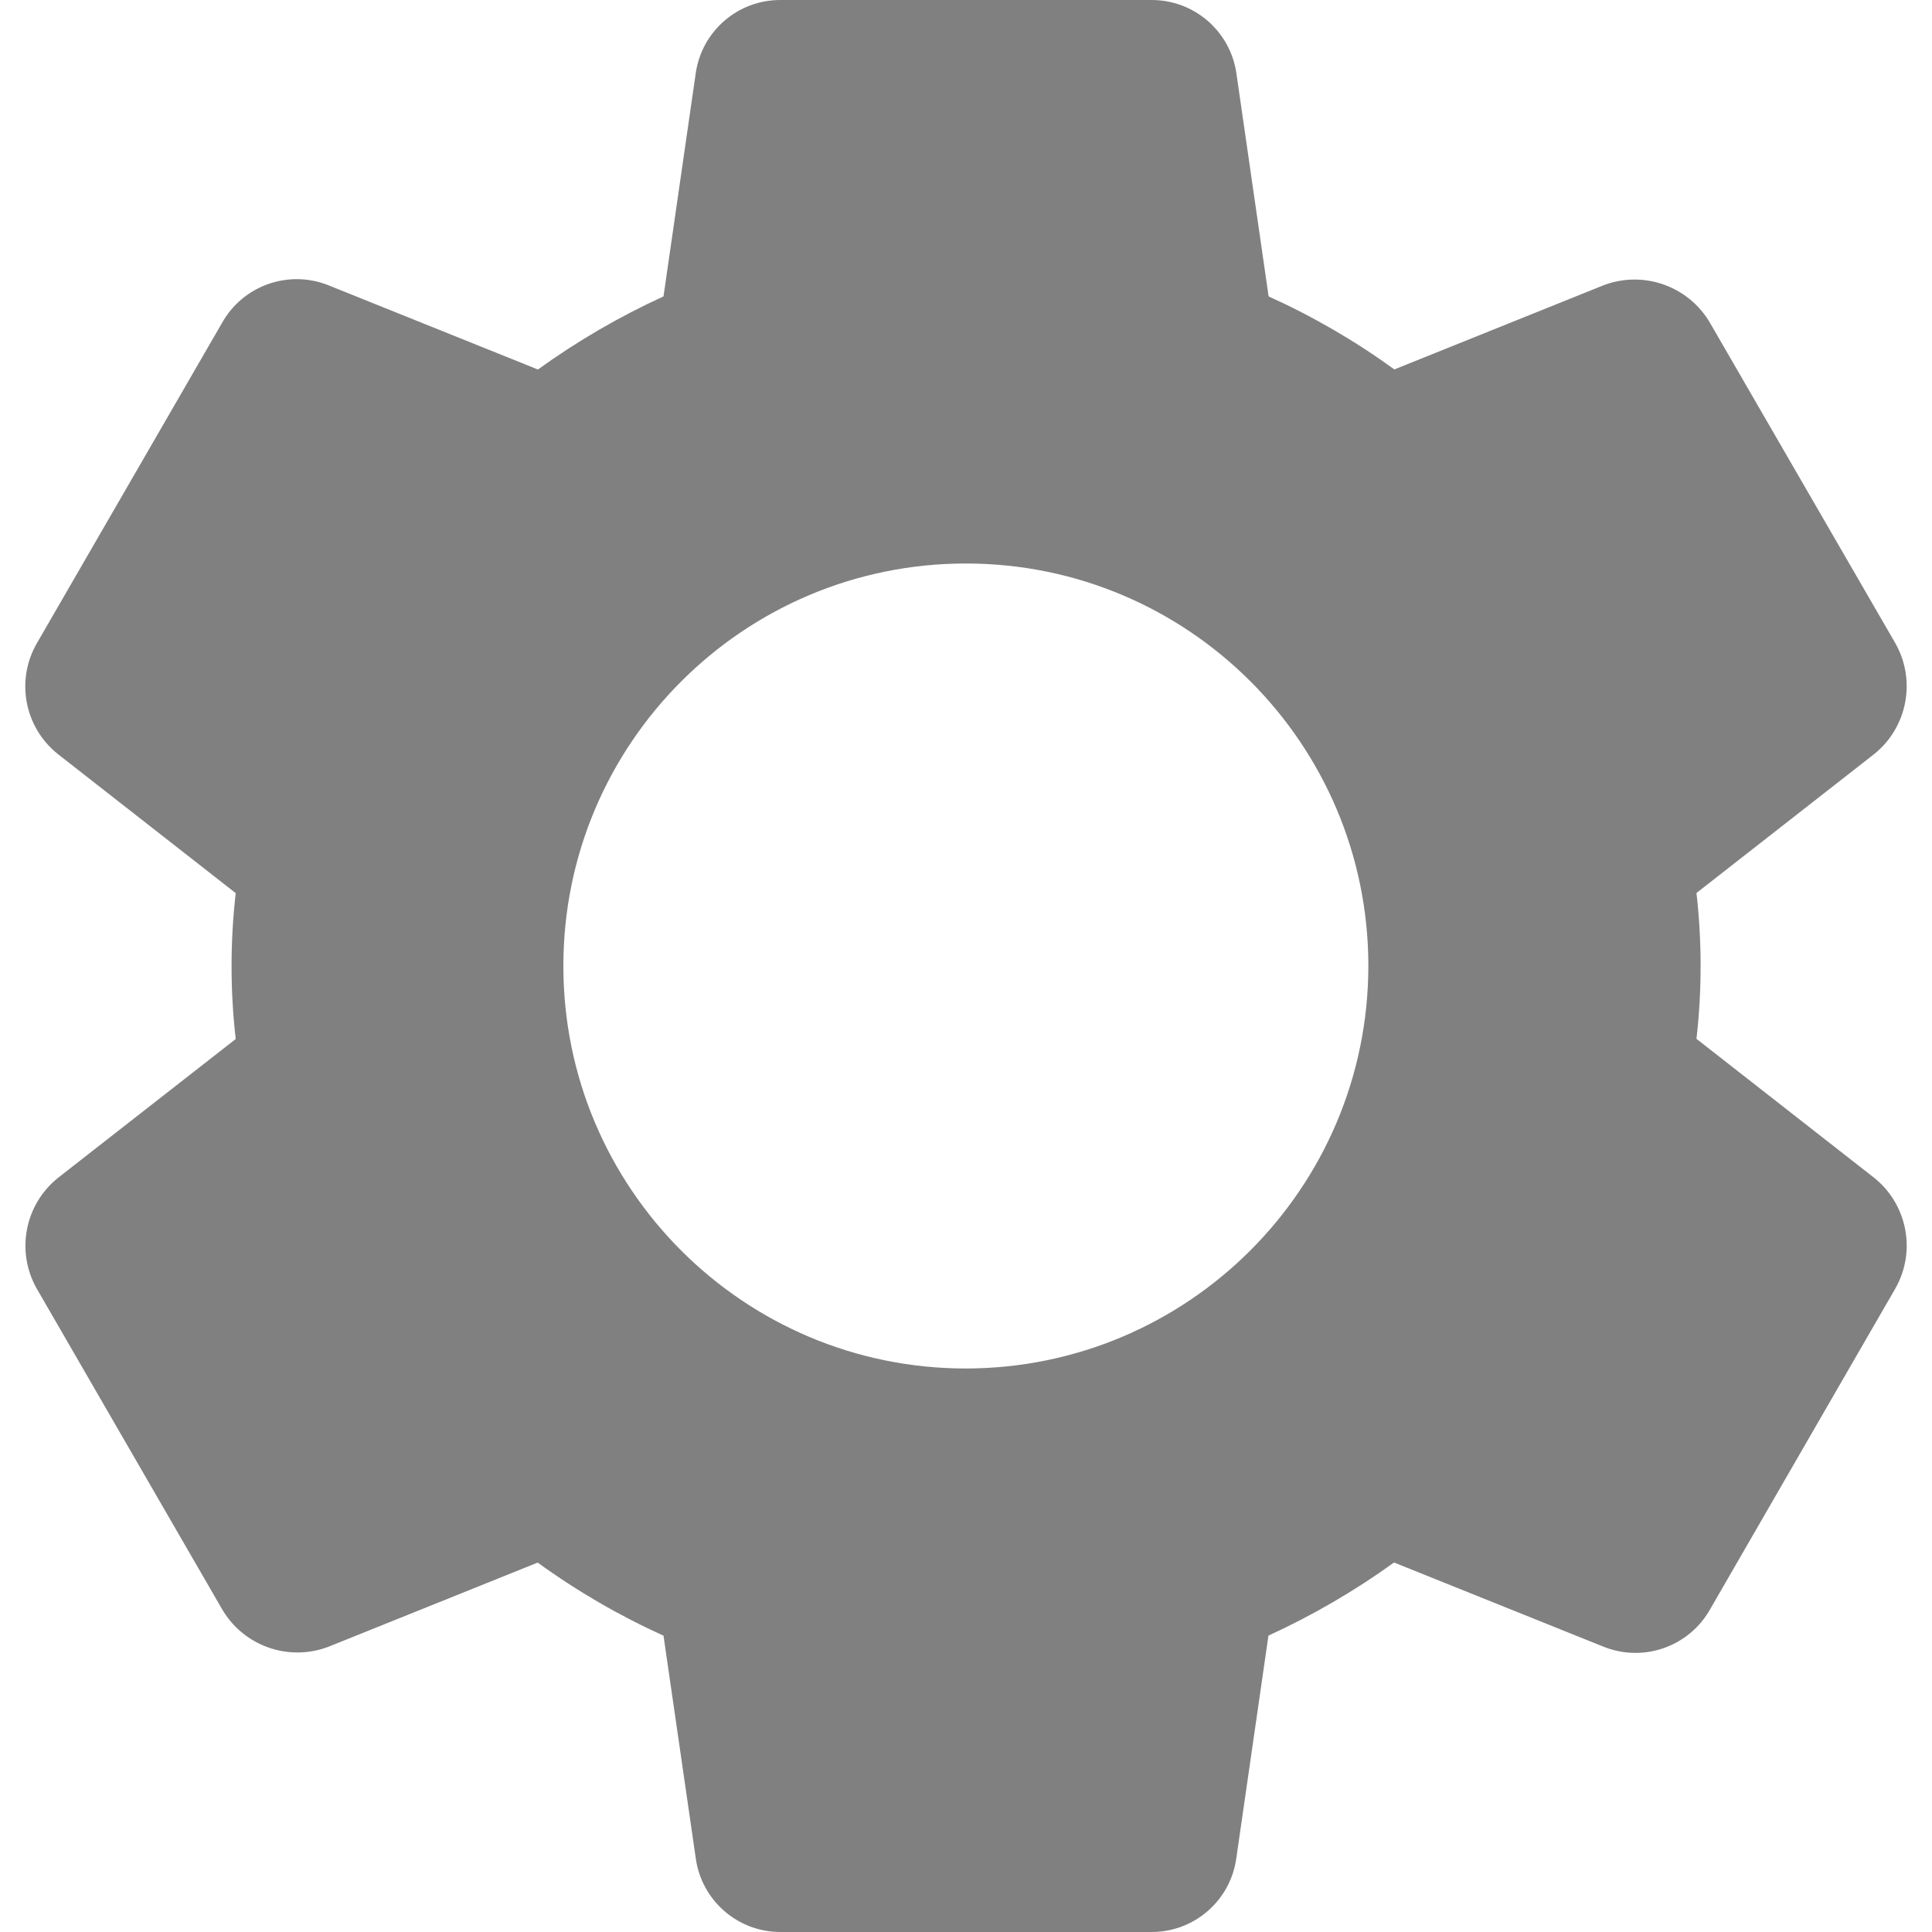
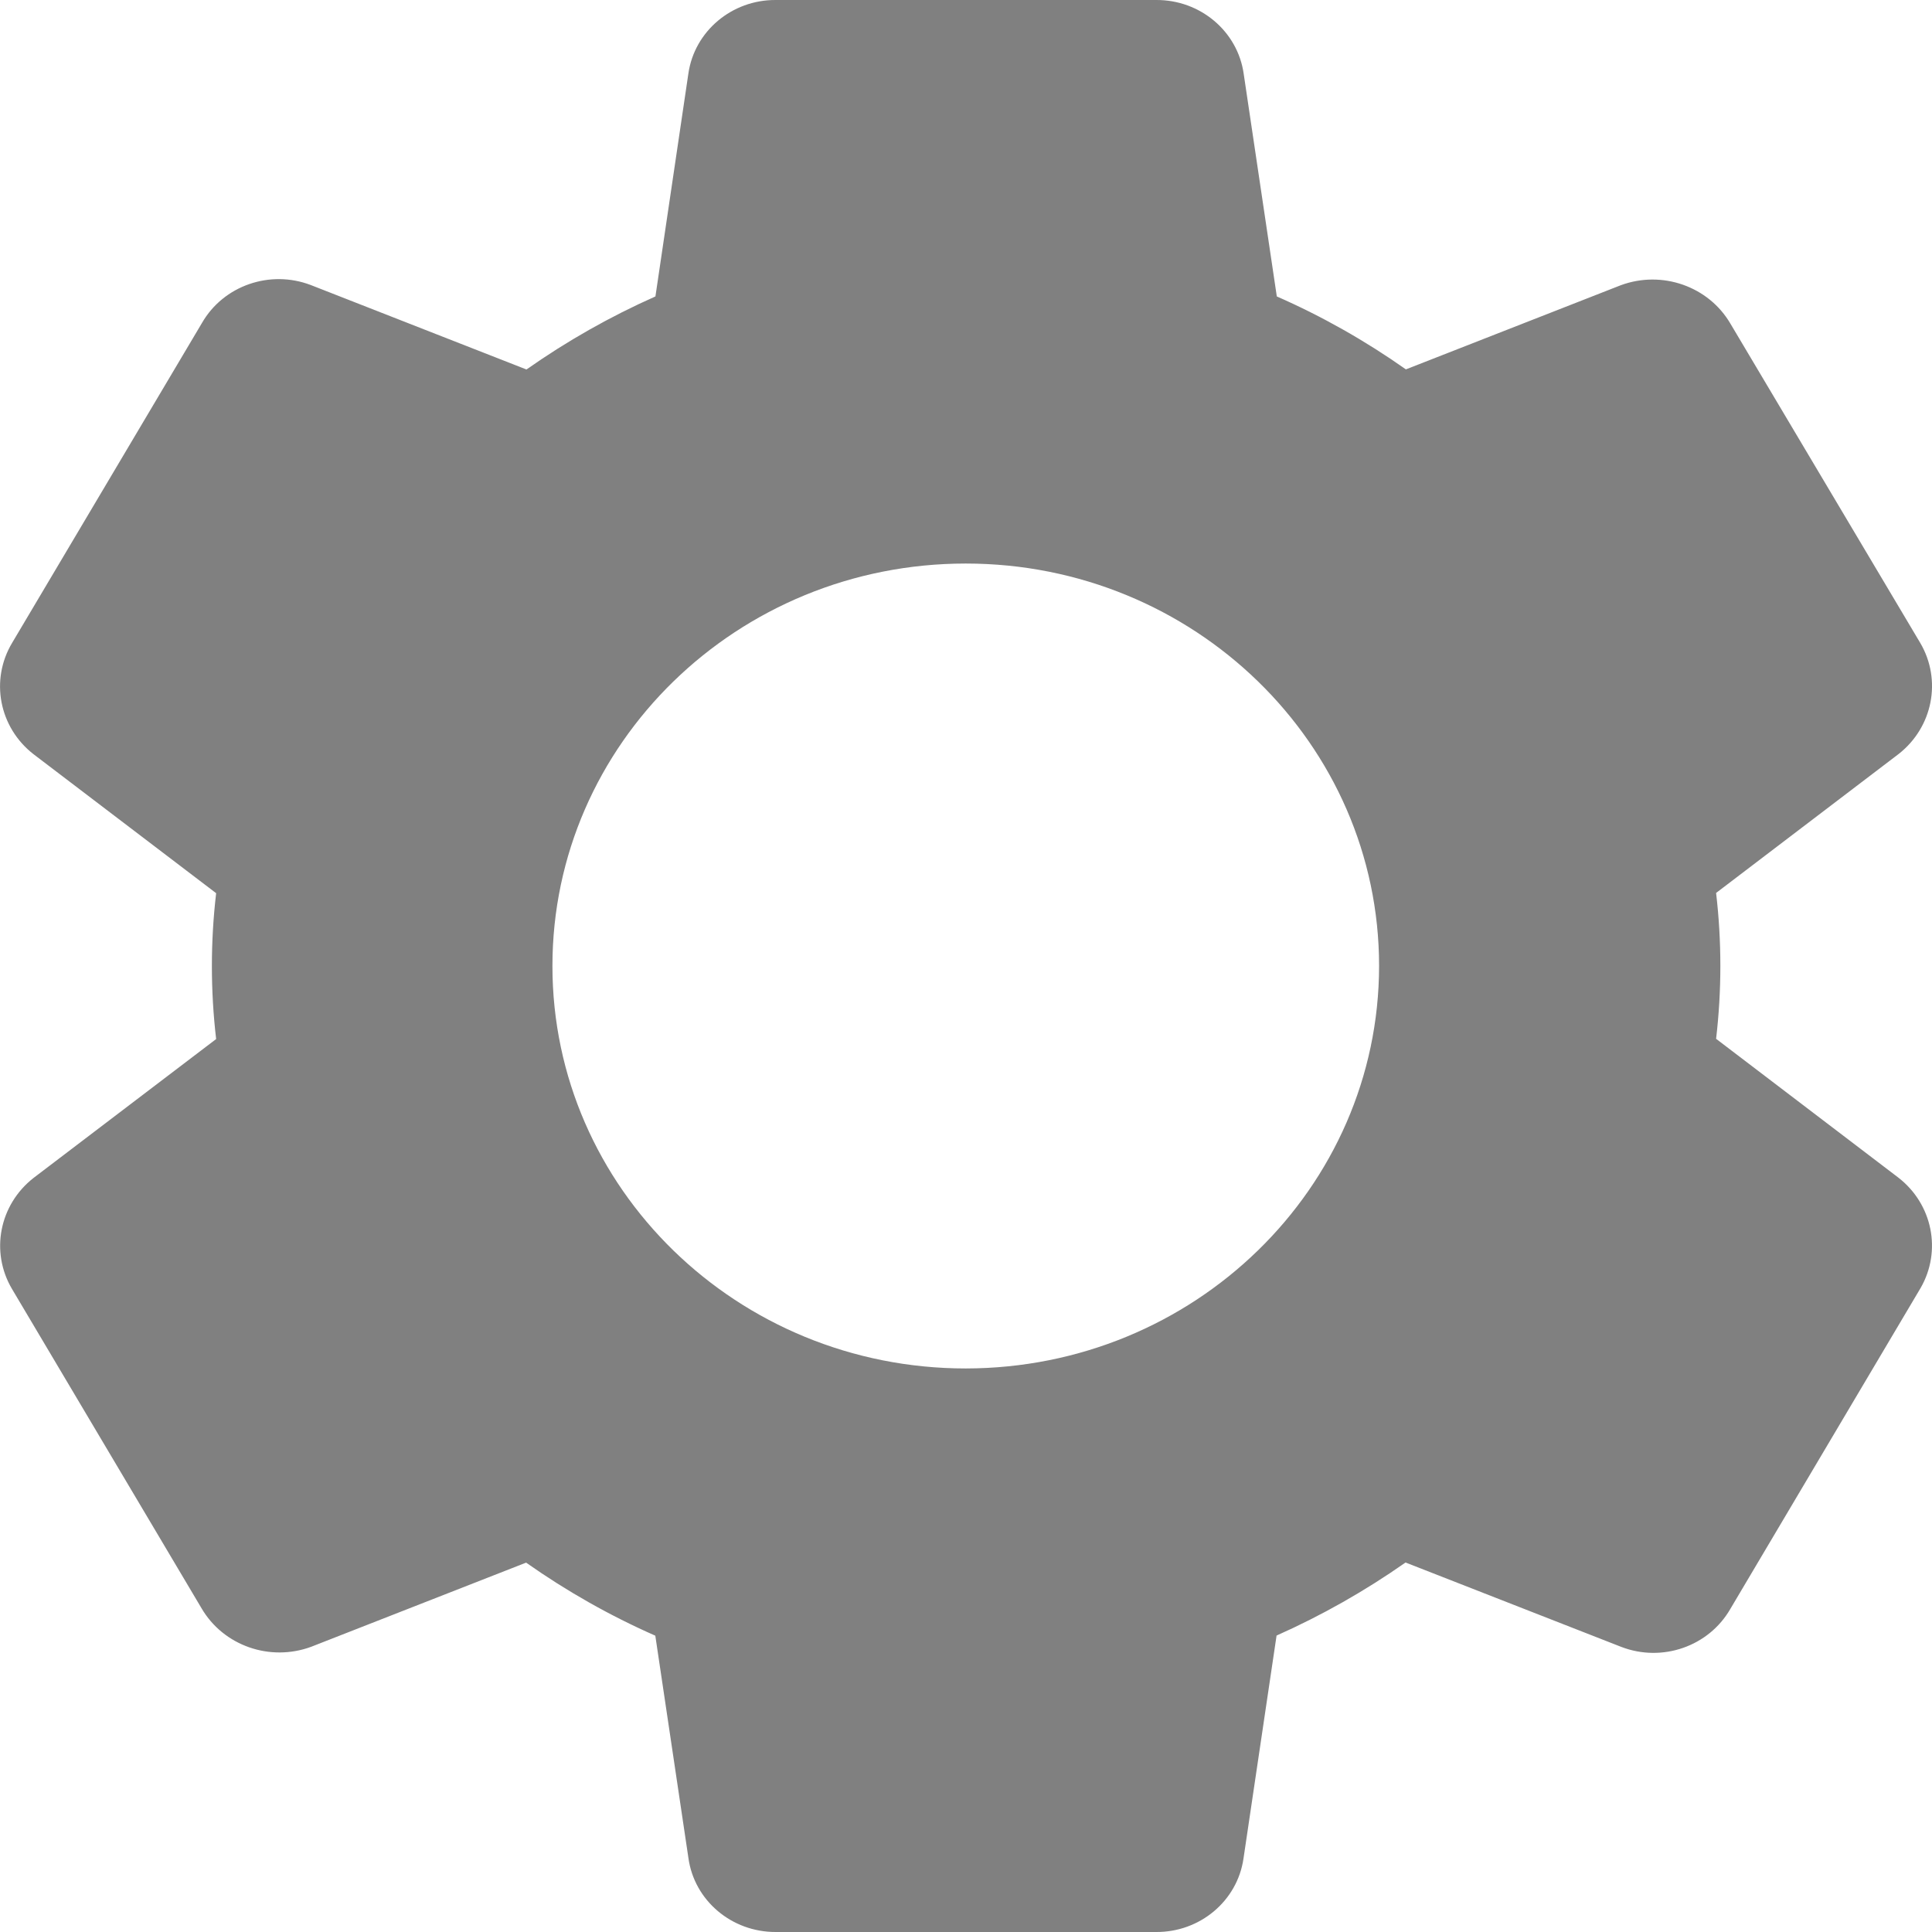
- <svg xmlns="http://www.w3.org/2000/svg" version="1.1" id="Capa_1" x="0px" y="0px" viewBox="0 0 512.002 512.002" style="enable-background:new 0 0 512.002 512.002;" xml:space="preserve">
+ <svg xmlns="http://www.w3.org/2000/svg" version="1.1" id="Capa_1" x="0px" y="0px" viewBox="0 0 16 16" xml:space="preserve" width="16" height="16">
  <defs id="defs37" />
-   <path style="fill:#808080;fill-opacity:1" d="M496.647,312.107l-47.061-36.8c1.459-12.844,1.459-25.812,0-38.656l47.104-36.821  c8.827-7.109,11.186-19.575,5.568-29.419l-48.96-84.629c-5.639-9.906-17.649-14.232-28.309-10.197l-55.467,22.315  c-10.423-7.562-21.588-14.045-33.323-19.349l-8.512-58.923c-1.535-11.312-11.24-19.72-22.656-19.627h-98.133  c-11.321-0.068-20.948,8.246-22.528,19.456l-8.533,59.093c-11.699,5.355-22.846,11.843-33.28,19.371L86.94,75.563  c-10.55-4.159-22.549,0.115-28.096,10.005L9.841,170.347c-5.769,9.86-3.394,22.463,5.568,29.547l47.061,36.8  c-1.473,12.843-1.473,25.813,0,38.656l-47.104,36.8c-8.842,7.099-11.212,19.572-5.589,29.419l48.939,84.651  c5.632,9.913,17.649,14.242,28.309,10.197l55.467-22.315c10.432,7.566,21.604,14.056,33.344,19.371l8.533,58.88  c1.502,11.282,11.147,19.694,22.528,19.648h98.133c11.342,0.091,21-8.226,22.592-19.456l8.533-59.093  c11.698-5.357,22.844-11.845,33.28-19.371l55.68,22.379c10.55,4.149,22.543-0.122,28.096-10.005l49.152-85.12  C507.866,331.505,505.447,319.139,496.647,312.107z M255.964,362.667c-58.91,0-106.667-47.756-106.667-106.667  s47.756-106.667,106.667-106.667s106.667,47.756,106.667,106.667C362.56,314.882,314.845,362.597,255.964,362.667z" id="path2" />
-   <g id="g4">
+   <path style="fill:#808080;fill-opacity:1;stroke-width:0.032" d="M 15.722,9.753 14.212,8.603 c 0.047,-0.401 0.047,-0.807 0,-1.208 l 1.512,-1.151 c 0.283,-0.222 0.359,-0.612 0.179,-0.919 L 14.331,2.681 C 14.15,2.371 13.765,2.236 13.423,2.362 L 11.643,3.059 C 11.308,2.823 10.95,2.62 10.574,2.455 L 10.3,0.613 C 10.251,0.26 9.94,-0.003 9.573,2.3846903e-5 H 6.424 C 6.061,-0.002 5.752,0.258 5.701,0.608 L 5.428,2.455 C 5.052,2.622 4.694,2.825 4.36,3.06 L 2.575,2.361 C 2.236,2.231 1.851,2.365 1.673,2.674 L 0.101,5.323 C -0.084,5.631 -0.008,6.025 0.279,6.247 L 1.79,7.397 c -0.047,0.401 -0.047,0.807 0,1.208 L 0.278,9.755 c -0.284,0.222 -0.36,0.612 -0.179,0.919 l 1.57,2.645 c 0.181,0.31 0.566,0.445 0.908,0.319 l 1.78,-0.697 c 0.335,0.236 0.693,0.439 1.07,0.605 l 0.274,1.84 c 0.048,0.353 0.358,0.615 0.723,0.614 h 3.149 c 0.364,0.003 0.674,-0.257 0.725,-0.608 l 0.274,-1.847 c 0.375,-0.167 0.733,-0.37 1.068,-0.605 l 1.787,0.699 c 0.339,0.13 0.723,-0.004 0.902,-0.313 l 1.577,-2.66 C 16.082,10.36 16.005,9.973 15.722,9.753 Z m -7.724,1.58 c -1.89,0 -3.423,-1.492 -3.423,-3.333 0,-1.841 1.532,-3.333 3.423,-3.333 1.89,0 3.423,1.492 3.423,3.333 -0.002,1.84 -1.533,3.331 -3.423,3.333 z" id="path2" />
+   <g id="g4" transform="translate(-1.5,-1.5)">
</g>
-   <g id="g6">
+   <g id="g6" transform="translate(-1.5,-1.5)">
</g>
-   <g id="g8">
+   <g id="g8" transform="translate(-1.5,-1.5)">
</g>
-   <g id="g10">
+   <g id="g10" transform="translate(-1.5,-1.5)">
</g>
-   <g id="g12">
+   <g id="g12" transform="translate(-1.5,-1.5)">
</g>
-   <g id="g14">
+   <g id="g14" transform="translate(-1.5,-1.5)">
</g>
-   <g id="g16">
+   <g id="g16" transform="translate(-1.5,-1.5)">
</g>
-   <g id="g18">
+   <g id="g18" transform="translate(-1.5,-1.5)">
</g>
-   <g id="g20">
+   <g id="g20" transform="translate(-1.5,-1.5)">
</g>
-   <g id="g22">
+   <g id="g22" transform="translate(-1.5,-1.5)">
</g>
-   <g id="g24">
+   <g id="g24" transform="translate(-1.5,-1.5)">
</g>
-   <g id="g26">
+   <g id="g26" transform="translate(-1.5,-1.5)">
</g>
-   <g id="g28">
+   <g id="g28" transform="translate(-1.5,-1.5)">
</g>
-   <g id="g30">
+   <g id="g30" transform="translate(-1.5,-1.5)">
</g>
-   <g id="g32">
+   <g id="g32" transform="translate(-1.5,-1.5)">
</g>
</svg>
